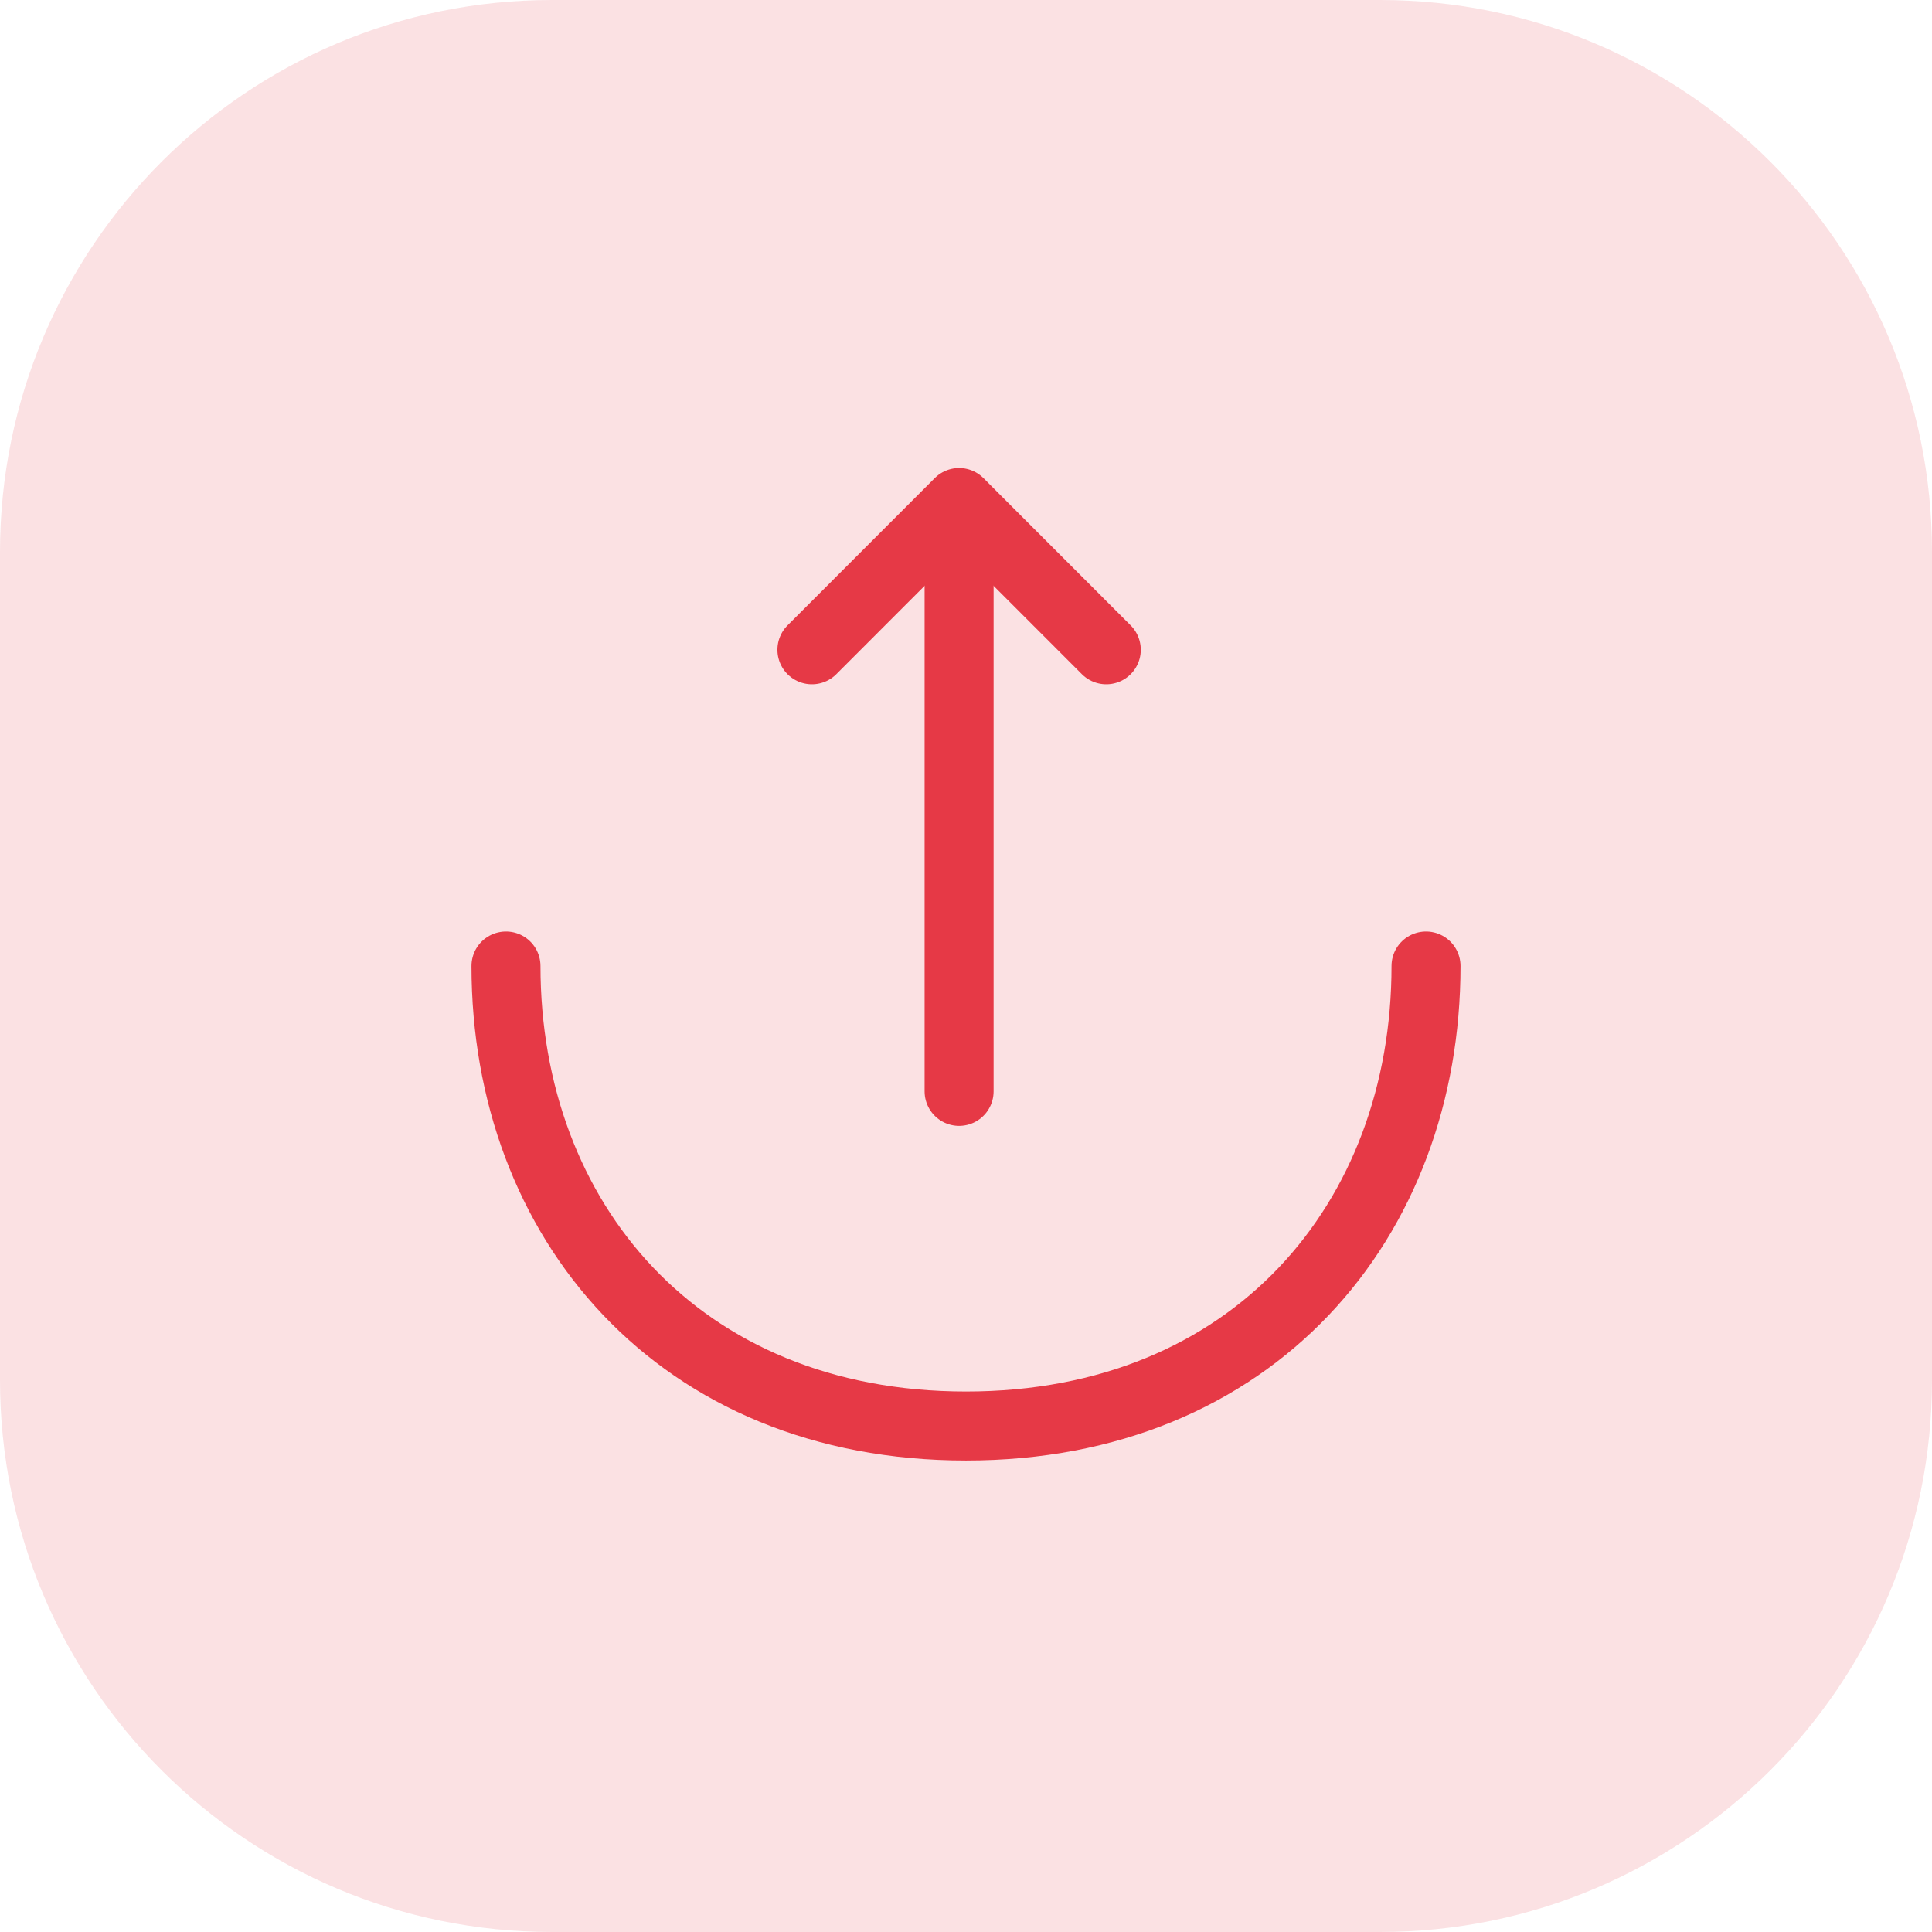
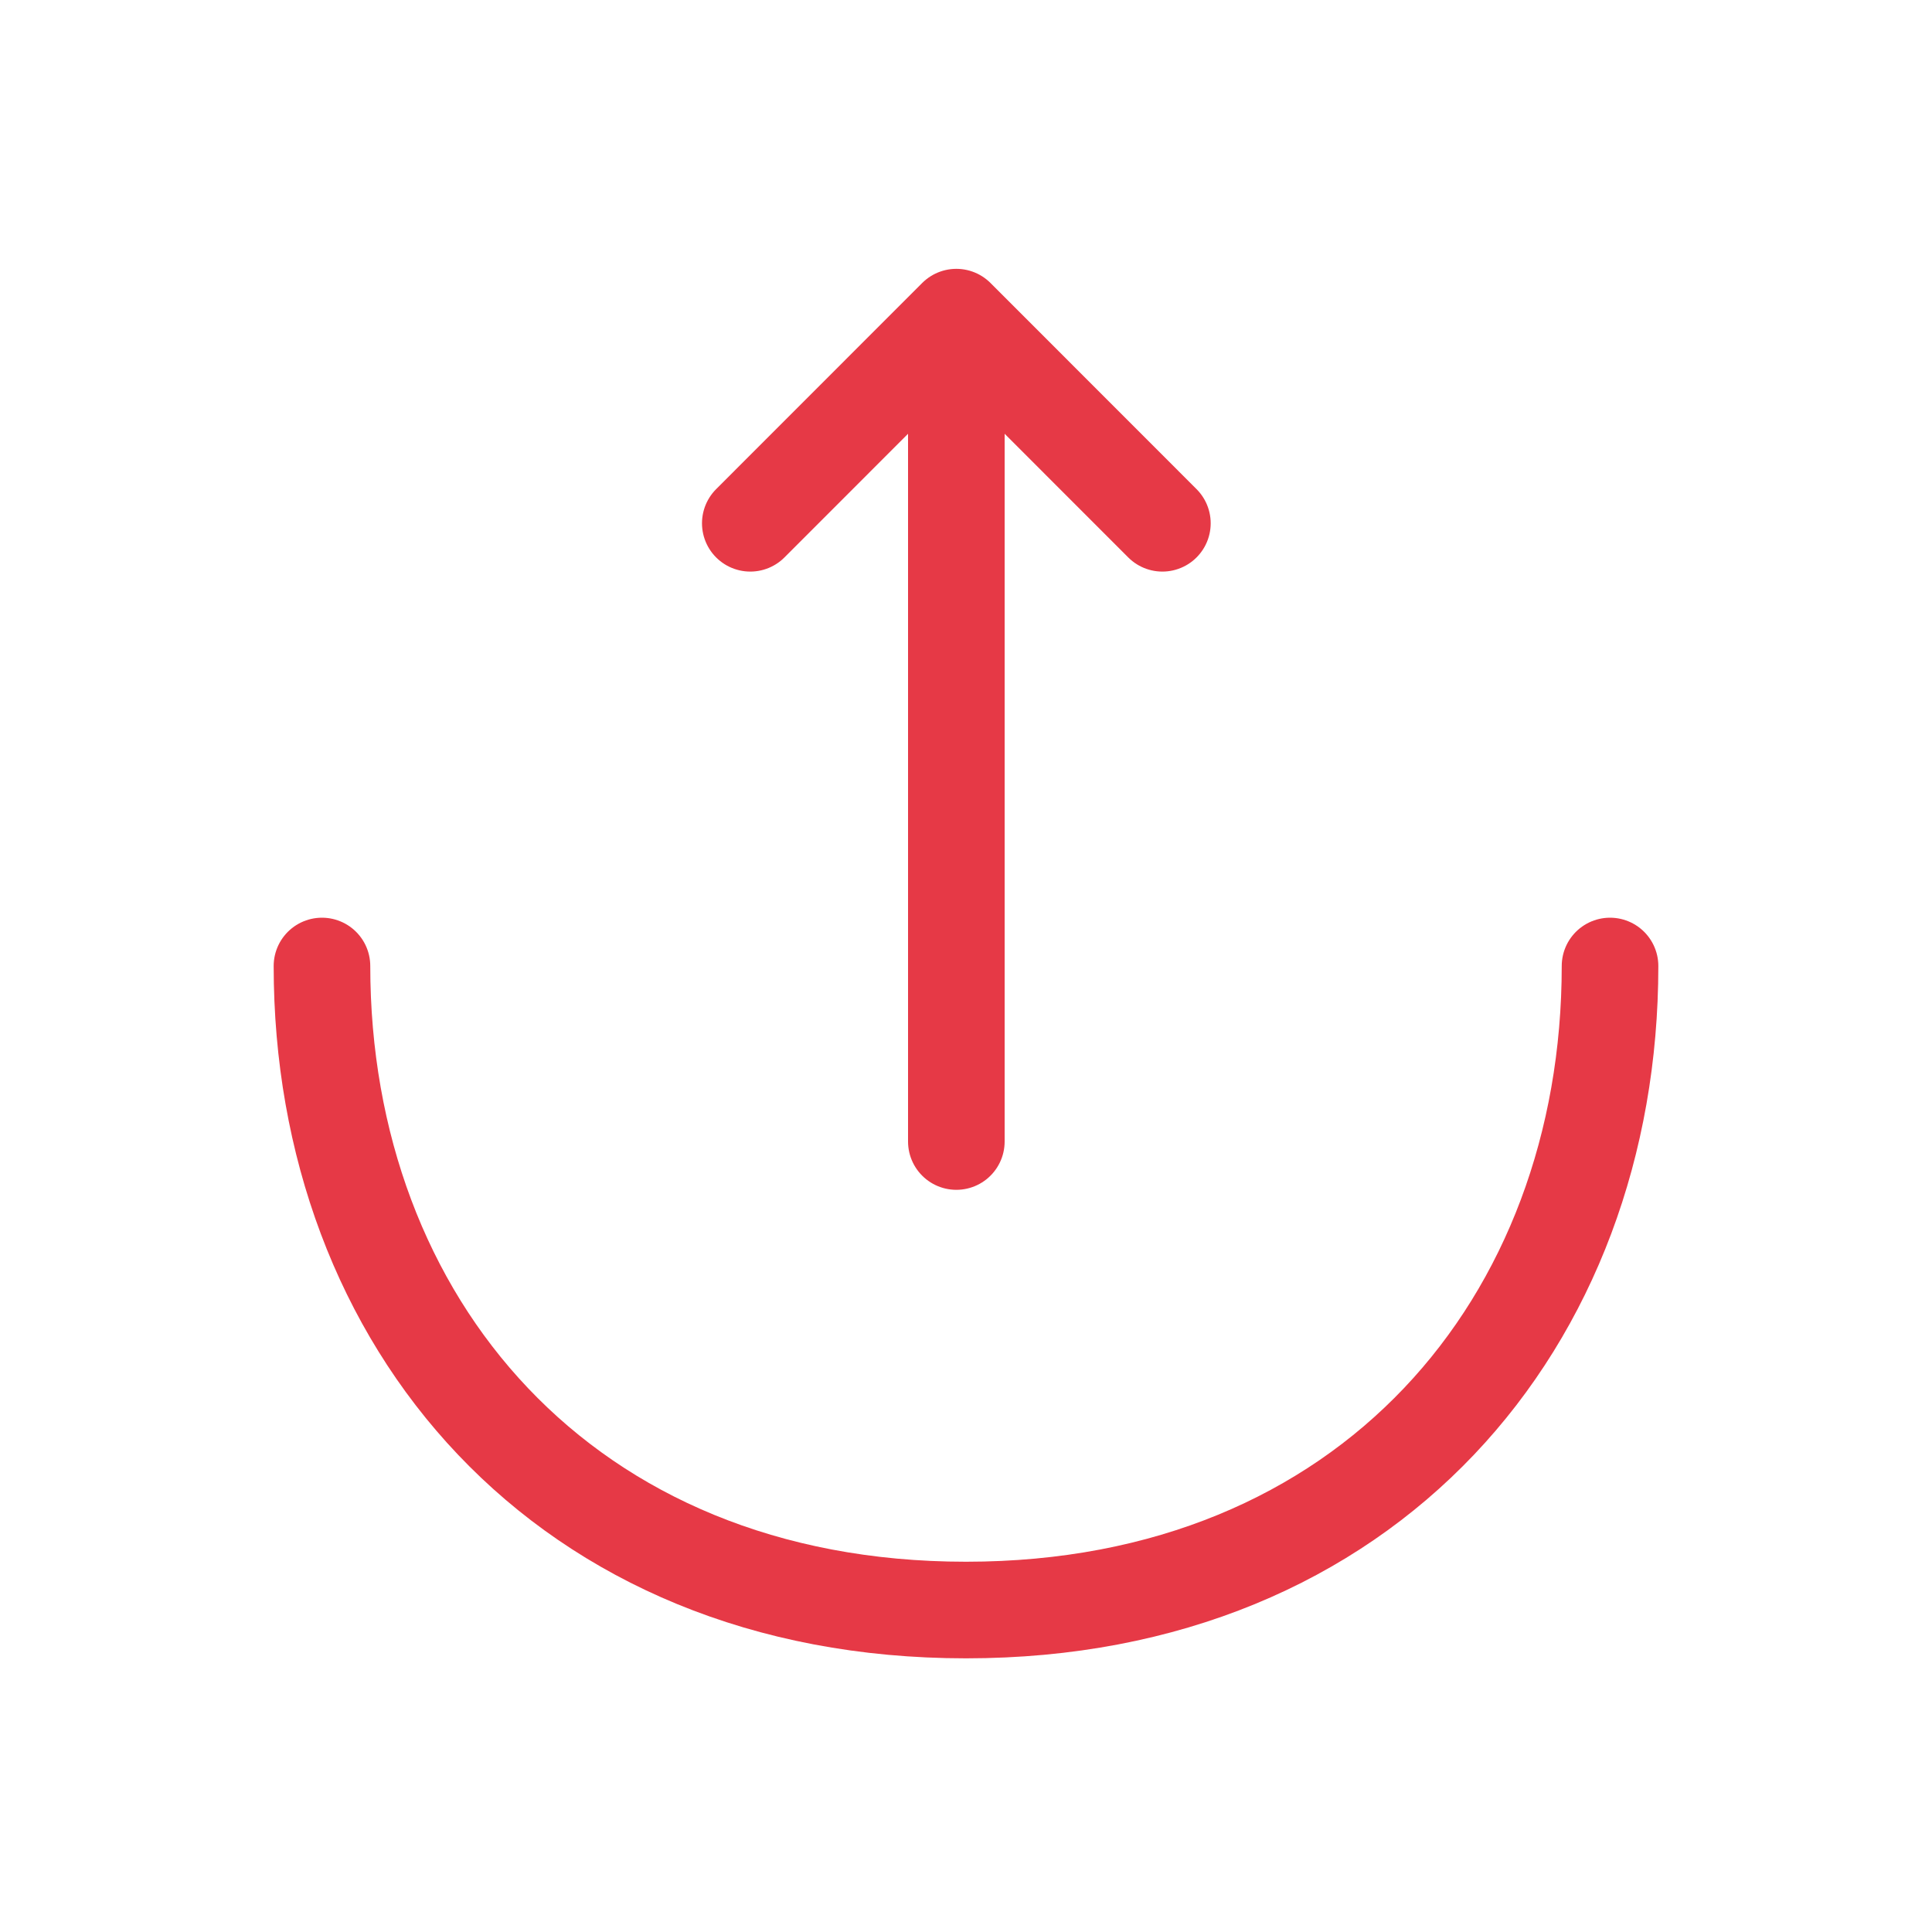
- <svg xmlns="http://www.w3.org/2000/svg" width="28" height="28" viewBox="0 0 28 28" fill="none">
-   <rect width="28" height="28" rx="8" fill="#E63946" fill-opacity="0.15" />
-   <path d="M11.767 9.417L13.9 7.283L16.033 9.417" stroke="#E63946" stroke-miterlimit="10" stroke-linecap="round" stroke-linejoin="round" />
-   <path d="M13.9 15.817V7.342" stroke="#E63946" stroke-miterlimit="10" stroke-linecap="round" stroke-linejoin="round" />
-   <path d="M7.333 14C7.333 17.683 9.833 20.667 14 20.667C18.167 20.667 20.667 17.683 20.667 14" stroke="#E63946" stroke-miterlimit="10" stroke-linecap="round" stroke-linejoin="round" />
+ <svg xmlns="http://www.w3.org/2000/svg" width="20" height="20" viewBox="0 0 20 20" fill="none">
+   <path d="M7.767 5.417L9.9 3.283L12.033 5.417" stroke="#E63946" stroke-miterlimit="10" stroke-linecap="round" stroke-linejoin="round" />
+   <path d="M9.9 11.817V3.342" stroke="#E63946" stroke-miterlimit="10" stroke-linecap="round" stroke-linejoin="round" />
+   <path d="M3.333 10C3.333 13.683 5.833 16.667 10 16.667C14.167 16.667 16.667 13.683 16.667 10" stroke="#E63946" stroke-miterlimit="10" stroke-linecap="round" stroke-linejoin="round" />
</svg>
